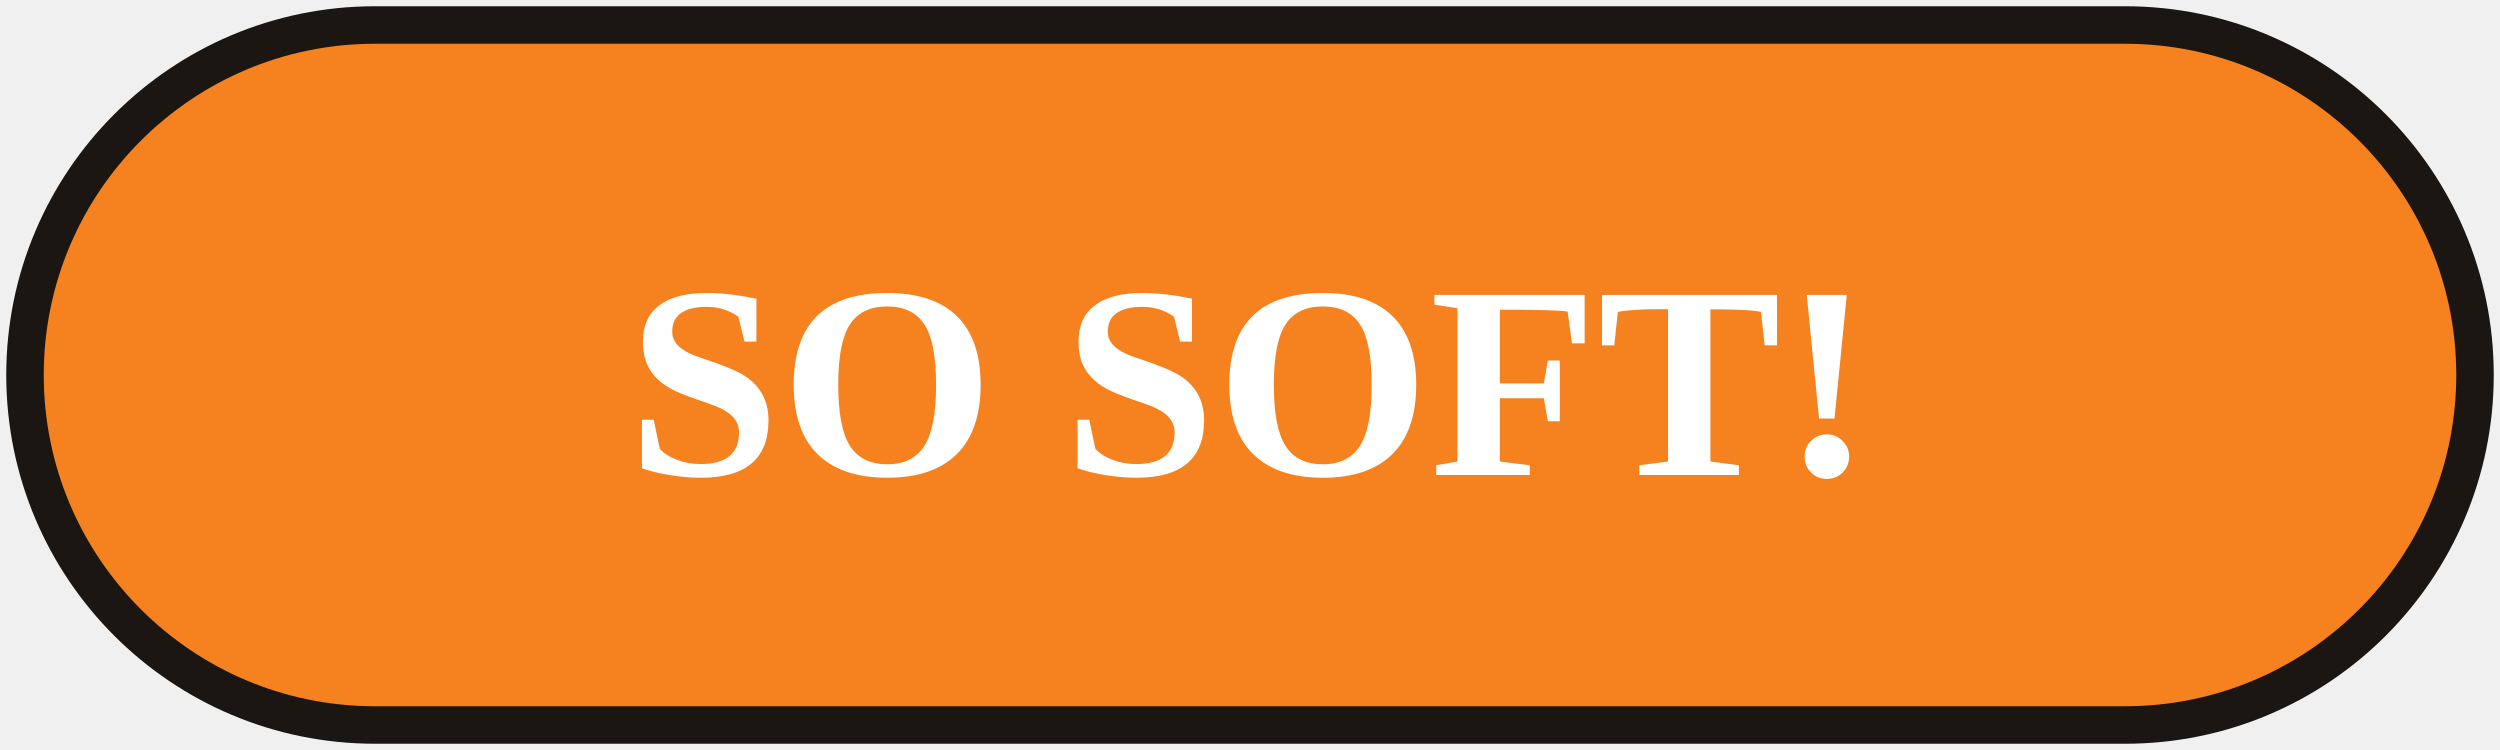
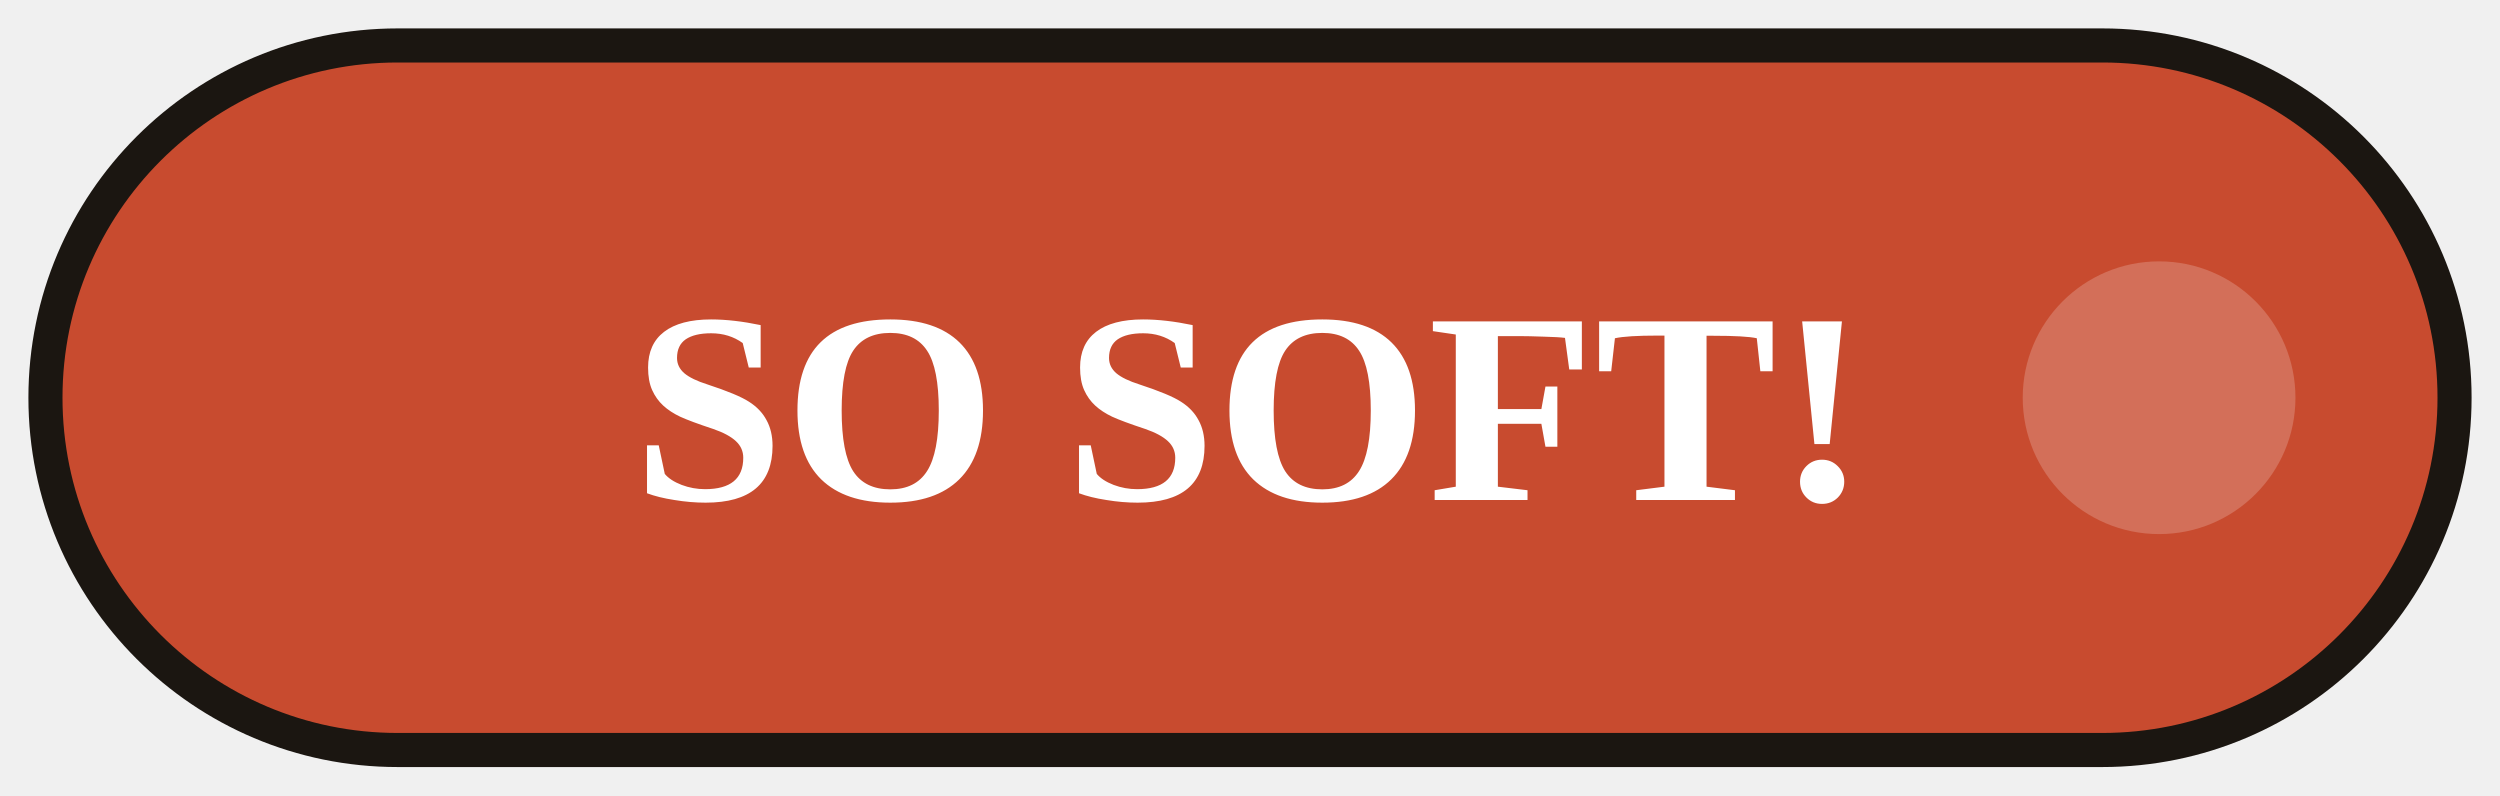
- <svg xmlns="http://www.w3.org/2000/svg" viewBox="0 0 200 60" fill="none">
-   <rect x="2" y="2" width="196" height="56" rx="28" fill="#F5821F" stroke="#1B1611" stroke-width="3" />
-   <text x="100" y="38" text-anchor="middle" font-family="Fredoka, Baloo 2, Poppins, Quicksand, sans-serif" font-size="22" font-weight="700" fill="#FFFFFF">SO SOFT!</text>
+ <svg xmlns="http://www.w3.org/2000/svg" viewBox="0 0 220 70" fill="none">
+   <rect x="4" y="4" width="212" height="62" rx="31" fill="#C84B2F" stroke="#1B1611" stroke-width="3" />
+   <circle cx="190" cy="35" r="12" fill="#FFFFFF" opacity="0.2" />
+   <text x="110" y="44" text-anchor="middle" font-family="Fredoka, Baloo 2, Poppins, Quicksand, sans-serif" font-size="24" font-weight="700" fill="#FFFFFF">SO SOFT!</text>
</svg>
